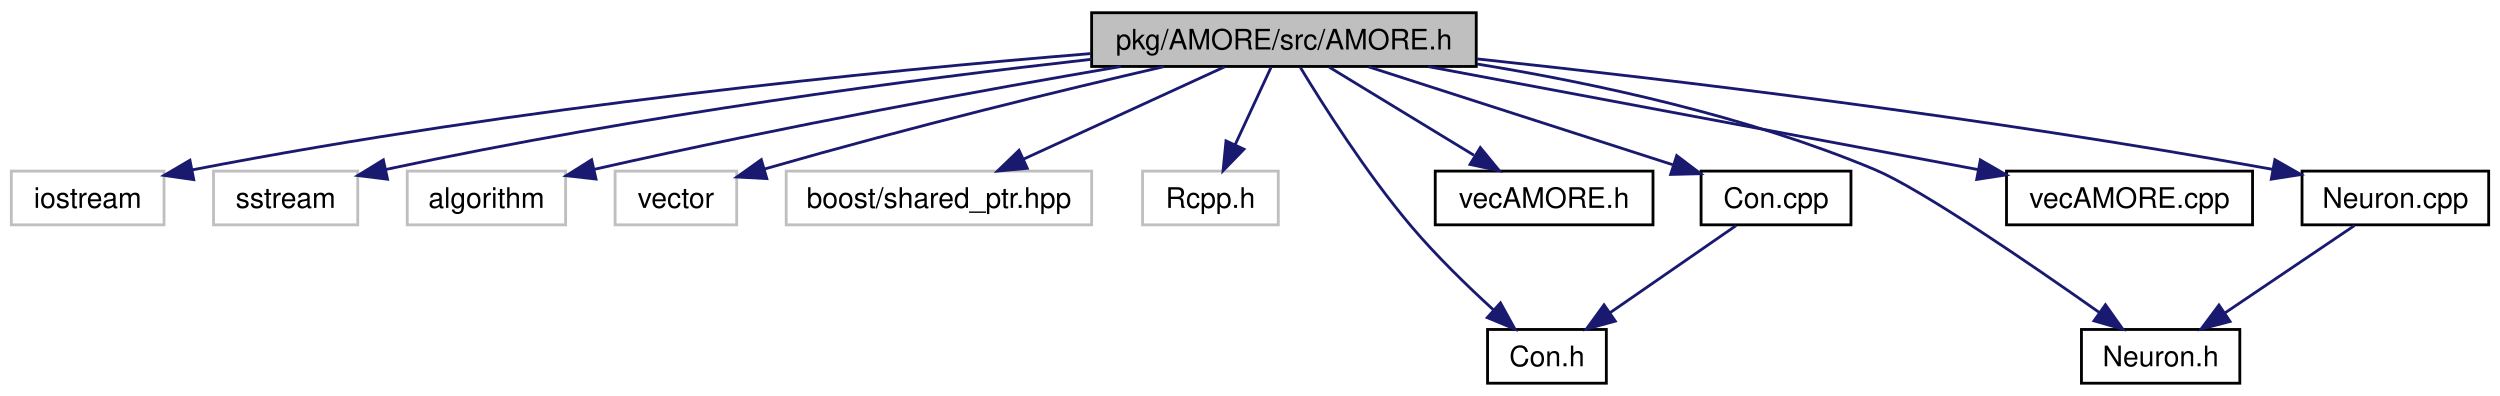
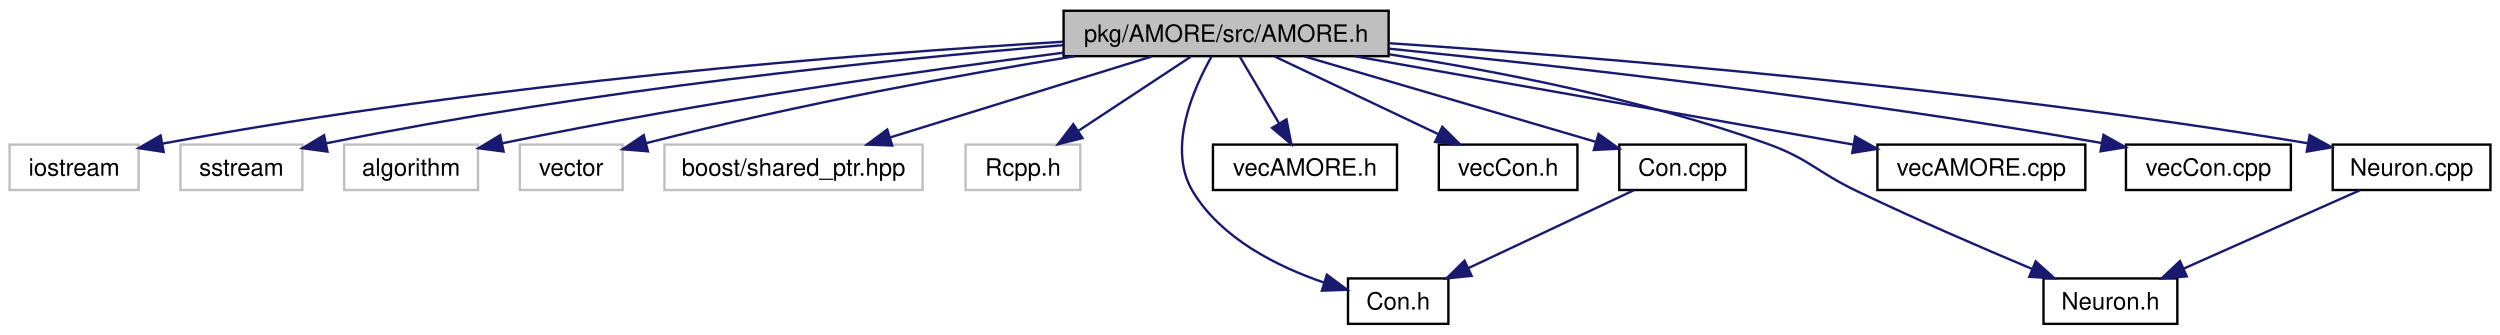
- <svg xmlns="http://www.w3.org/2000/svg" xmlns:xlink="http://www.w3.org/1999/xlink" width="884pt" height="140pt" viewBox="0.00 0.00 884.00 140.00">
+ <svg xmlns="http://www.w3.org/2000/svg" xmlns:xlink="http://www.w3.org/1999/xlink" width="1046pt" height="140pt" viewBox="0.00 0.00 1046.00 140.00">
  <g id="graph1" class="graph" transform="scale(1 1) rotate(0) translate(4 136)">
-     <polygon fill="white" stroke="white" points="-4,5 -4,-136 881,-136 881,5 -4,5" />
+     <polygon fill="white" stroke="white" points="-4,5 -4,-136 1043,-136 1043,5 -4,5" />
    <g id="node1" class="node">
-       <polygon fill="#bfbfbf" stroke="black" points="382,-112.5 382,-131.5 518,-131.5 518,-112.5 382,-112.5" />
-       <text text-anchor="middle" x="450" y="-118.5" font-family="Helvetica,sans-Serif" font-size="10.00">pkg/AMORE/src/AMORE.h</text>
+       <polygon fill="#bfbfbf" stroke="black" points="441,-112.5 441,-131.5 577,-131.5 577,-112.5 441,-112.5" />
+       <text text-anchor="middle" x="509" y="-118.5" font-family="Helvetica,sans-Serif" font-size="10.00">pkg/AMORE/src/AMORE.h</text>
    </g>
    <g id="node3" class="node">
      <polygon fill="white" stroke="#bfbfbf" points="0,-56.5 0,-75.5 54,-75.5 54,-56.5 0,-56.5" />
      <text text-anchor="middle" x="27" y="-62.5" font-family="Helvetica,sans-Serif" font-size="10.00">iostream</text>
    </g>
    <g id="edge2" class="edge">
-       <path fill="none" stroke="midnightblue" d="M381.697,-117.053C306.112,-110.867 180.623,-98.488 63.847,-75.911" />
-       <polygon fill="midnightblue" stroke="midnightblue" points="64.508,-72.474 54.021,-73.982 63.16,-79.343 64.508,-72.474" />
+       <path fill="none" stroke="midnightblue" d="M440.862,-118.541C354.996,-113.389 202.853,-101.622 63.986,-75.904" />
+       <polygon fill="midnightblue" stroke="midnightblue" points="64.487,-72.437 54.012,-74.028 63.193,-79.317 64.487,-72.437" />
    </g>
    <g id="node5" class="node">
      <polygon fill="white" stroke="#bfbfbf" points="71.5,-56.5 71.5,-75.5 122.5,-75.5 122.5,-56.5 71.5,-56.5" />
      <text text-anchor="middle" x="97" y="-62.5" font-family="Helvetica,sans-Serif" font-size="10.00">sstream</text>
    </g>
    <g id="edge4" class="edge">
-       <path fill="none" stroke="midnightblue" d="M381.977,-115.042C319.33,-107.988 223.709,-95.591 132.473,-76.091" />
-       <polygon fill="midnightblue" stroke="midnightblue" points="133.033,-72.631 122.519,-73.93 131.549,-79.472 133.033,-72.631" />
+       <path fill="none" stroke="midnightblue" d="M440.854,-117.111C366.897,-111.042 245.281,-98.836 132.356,-76.015" />
+       <polygon fill="midnightblue" stroke="midnightblue" points="133.005,-72.575 122.506,-73.992 131.597,-79.432 133.005,-72.575" />
    </g>
    <g id="node7" class="node">
      <polygon fill="white" stroke="#bfbfbf" points="140,-56.5 140,-75.5 196,-75.5 196,-56.5 140,-56.5" />
      <text text-anchor="middle" x="168" y="-62.5" font-family="Helvetica,sans-Serif" font-size="10.00">algorithm</text>
    </g>
    <g id="edge6" class="edge">
-       <path fill="none" stroke="midnightblue" d="M392.314,-112.484C344.736,-104.336 275.287,-91.759 205.998,-76.102" />
-       <polygon fill="midnightblue" stroke="midnightblue" points="206.753,-72.684 196.225,-73.873 205.196,-79.509 206.753,-72.684" />
+       <path fill="none" stroke="midnightblue" d="M440.989,-113.96C381.413,-106.405 292.355,-93.874 206.154,-76.06" />
+       <polygon fill="midnightblue" stroke="midnightblue" points="206.707,-72.6 196.202,-73.977 205.273,-79.451 206.707,-72.6" />
    </g>
    <g id="node9" class="node">
      <polygon fill="white" stroke="#bfbfbf" points="213.5,-56.5 213.5,-75.5 256.5,-75.5 256.5,-56.5 213.5,-56.5" />
      <text text-anchor="middle" x="235" y="-62.5" font-family="Helvetica,sans-Serif" font-size="10.00">vector</text>
    </g>
    <g id="edge8" class="edge">
-       <path fill="none" stroke="midnightblue" d="M407.5,-112.427C371.973,-104.203 319.794,-91.609 266.227,-76.215" />
-       <polygon fill="midnightblue" stroke="midnightblue" points="267.146,-72.838 256.567,-73.413 265.196,-79.56 267.146,-72.838" />
+       <path fill="none" stroke="midnightblue" d="M445.796,-112.498C398.552,-104.844 332.273,-92.944 266.261,-76.086" />
+       <polygon fill="midnightblue" stroke="midnightblue" points="267.084,-72.684 256.525,-73.563 265.327,-79.46 267.084,-72.684" />
    </g>
    <g id="node11" class="node">
      <polygon fill="white" stroke="#bfbfbf" points="274,-56.5 274,-75.5 382,-75.5 382,-56.5 274,-56.5" />
      <text text-anchor="middle" x="328" y="-62.5" font-family="Helvetica,sans-Serif" font-size="10.00">boost/shared_ptr.hpp</text>
    </g>
    <g id="edge10" class="edge">
-       <path fill="none" stroke="midnightblue" d="M429.027,-112.373C409.443,-103.384 380.004,-89.871 357.949,-79.747" />
-       <polygon fill="midnightblue" stroke="midnightblue" points="359.247,-76.492 348.699,-75.501 356.327,-82.854 359.247,-76.492" />
+       <path fill="none" stroke="midnightblue" d="M477.885,-112.373C447.657,-103.021 401.604,-88.772 368.526,-78.538" />
+       <polygon fill="midnightblue" stroke="midnightblue" points="369.297,-75.113 358.709,-75.501 367.228,-81.8 369.297,-75.113" />
    </g>
    <g id="node13" class="node">
      <polygon fill="white" stroke="#bfbfbf" points="400,-56.5 400,-75.5 448,-75.5 448,-56.5 400,-56.5" />
      <text text-anchor="middle" x="424" y="-62.5" font-family="Helvetica,sans-Serif" font-size="10.00">Rcpp.h</text>
    </g>
    <g id="edge12" class="edge">
-       <path fill="none" stroke="midnightblue" d="M445.471,-112.246C441.967,-104.697 437.007,-94.016 432.738,-84.82" />
-       <polygon fill="midnightblue" stroke="midnightblue" points="435.863,-83.239 428.477,-75.643 429.514,-86.187 435.863,-83.239" />
+       <path fill="none" stroke="midnightblue" d="M494.194,-112.246C481.274,-103.734 462.307,-91.237 447.345,-81.38" />
+       <polygon fill="midnightblue" stroke="midnightblue" points="448.912,-78.222 438.636,-75.643 445.061,-84.067 448.912,-78.222" />
    </g>
    <g id="node15" class="node">
      <a xlink:href="_con_8h.html" target="_top" xlink:title="Con.h">
-         <polygon fill="white" stroke="black" points="522,-0.5 522,-19.5 564,-19.5 564,-0.5 522,-0.5" />
-         <text text-anchor="middle" x="543" y="-6.5" font-family="Helvetica,sans-Serif" font-size="10.00">Con.h</text>
+         <polygon fill="white" stroke="black" points="560,-0.5 560,-19.5 602,-19.5 602,-0.5 560,-0.5" />
+         <text text-anchor="middle" x="581" y="-6.5" font-family="Helvetica,sans-Serif" font-size="10.00">Con.h</text>
      </a>
    </g>
    <g id="edge14" class="edge">
-       <path fill="none" stroke="midnightblue" d="M455.816,-112.15C463.873,-98.838 479.228,-74.628 495,-56 503.883,-45.508 514.891,-34.821 524.124,-26.392" />
-       <polygon fill="midnightblue" stroke="midnightblue" points="526.564,-28.905 531.682,-19.628 521.896,-23.689 526.564,-28.905" />
+       <path fill="none" stroke="midnightblue" d="M502.908,-112.333C495.238,-98.807 484.284,-73.885 495,-56 506.858,-36.21 530.454,-24.456 549.935,-17.789" />
+       <polygon fill="midnightblue" stroke="midnightblue" points="551.161,-21.073 559.663,-14.751 549.075,-14.391 551.161,-21.073" />
    </g>
    <g id="node17" class="node">
      <a xlink:href="vec_a_m_o_r_e_8h.html" target="_top" xlink:title="vecAMORE.h">
        <polygon fill="white" stroke="black" points="503.5,-56.5 503.5,-75.5 580.5,-75.5 580.5,-56.5 503.5,-56.5" />
        <text text-anchor="middle" x="542" y="-62.5" font-family="Helvetica,sans-Serif" font-size="10.00">vecAMORE.h</text>
      </a>
    </g>
    <g id="edge16" class="edge">
-       <path fill="none" stroke="midnightblue" d="M466.025,-112.246C480.141,-103.653 500.926,-91.001 517.19,-81.102" />
-       <polygon fill="midnightblue" stroke="midnightblue" points="519.436,-83.832 526.158,-75.643 515.797,-77.853 519.436,-83.832" />
+       <path fill="none" stroke="midnightblue" d="M514.748,-112.246C519.244,-104.617 525.625,-93.788 531.082,-84.527" />
+       <polygon fill="midnightblue" stroke="midnightblue" points="534.256,-86.035 536.318,-75.643 528.225,-82.481 534.256,-86.035" />
    </g>
    <g id="node19" class="node">
-       <a xlink:href="_neuron_8h.html" target="_top" xlink:title="Neuron.h">
-         <polygon fill="white" stroke="black" points="732,-0.5 732,-19.5 788,-19.5 788,-0.5 732,-0.5" />
-         <text text-anchor="middle" x="760" y="-6.5" font-family="Helvetica,sans-Serif" font-size="10.00">Neuron.h</text>
+       <a xlink:href="vec_con_8h.html" target="_top" xlink:title="vecCon.h">
+         <polygon fill="white" stroke="black" points="598,-56.5 598,-75.5 656,-75.5 656,-56.5 598,-56.5" />
+         <text text-anchor="middle" x="627" y="-62.5" font-family="Helvetica,sans-Serif" font-size="10.00">vecCon.h</text>
      </a>
    </g>
    <g id="edge18" class="edge">
-       <path fill="none" stroke="midnightblue" d="M518.255,-113.37C560.042,-106.543 613.957,-94.923 659,-76 675.253,-69.172 713.8,-42.788 738.295,-25.518" />
-       <polygon fill="midnightblue" stroke="midnightblue" points="740.482,-28.258 746.617,-19.62 736.434,-22.547 740.482,-28.258" />
+       <path fill="none" stroke="midnightblue" d="M529.285,-112.373C548.142,-103.424 576.446,-89.992 597.745,-79.883" />
+       <polygon fill="midnightblue" stroke="midnightblue" points="599.446,-82.951 606.98,-75.501 596.445,-76.627 599.446,-82.951" />
    </g>
    <g id="node21" class="node">
-       <a xlink:href="_con_8cpp.html" target="_top" xlink:title="Con.cpp">
-         <polygon fill="white" stroke="black" points="597.5,-56.5 597.5,-75.5 650.5,-75.5 650.5,-56.5 597.5,-56.5" />
-         <text text-anchor="middle" x="624" y="-62.5" font-family="Helvetica,sans-Serif" font-size="10.00">Con.cpp</text>
+       <a xlink:href="_neuron_8h.html" target="_top" xlink:title="Neuron.h">
+         <polygon fill="white" stroke="black" points="851,-0.5 851,-19.5 907,-19.5 907,-0.5 851,-0.5" />
+         <text text-anchor="middle" x="879" y="-6.5" font-family="Helvetica,sans-Serif" font-size="10.00">Neuron.h</text>
      </a>
    </g>
    <g id="edge20" class="edge">
-       <path fill="none" stroke="midnightblue" d="M479.912,-112.373C509.722,-102.779 555.543,-88.032 587.483,-77.753" />
-       <polygon fill="midnightblue" stroke="midnightblue" points="588.881,-80.98 597.327,-74.584 586.736,-74.316 588.881,-80.98" />
+       <path fill="none" stroke="midnightblue" d="M577.109,-113.291C622.687,-106.221 683.522,-94.363 735,-76 752.976,-69.588 755.79,-64.249 773,-56 797.206,-44.398 825.068,-32.357 846.15,-23.506" />
+       <polygon fill="midnightblue" stroke="midnightblue" points="847.734,-26.637 855.614,-19.555 845.038,-20.177 847.734,-26.637" />
    </g>
-     <g id="node24" class="node">
-       <a xlink:href="vec_a_m_o_r_e_8cpp.html" target="_top" xlink:title="vecAMORE.cpp">
-         <polygon fill="white" stroke="black" points="705.5,-56.5 705.5,-75.5 792.5,-75.5 792.5,-56.5 705.5,-56.5" />
-         <text text-anchor="middle" x="749" y="-62.5" font-family="Helvetica,sans-Serif" font-size="10.00">vecAMORE.cpp</text>
+     <g id="node23" class="node">
+       <a xlink:href="_con_8cpp.html" target="_top" xlink:title="Con.cpp">
+         <polygon fill="white" stroke="black" points="673.5,-56.5 673.5,-75.5 726.5,-75.5 726.5,-56.5 673.5,-56.5" />
+         <text text-anchor="middle" x="700" y="-62.5" font-family="Helvetica,sans-Serif" font-size="10.00">Con.cpp</text>
      </a>
    </g>
-     <g id="edge24" class="edge">
-       <path fill="none" stroke="midnightblue" d="M501.06,-112.437C555.232,-102.291 640.446,-86.331 695.521,-76.016" />
-       <polygon fill="midnightblue" stroke="midnightblue" points="696.255,-79.44 705.44,-74.158 694.966,-72.559 696.255,-79.44" />
+     <g id="edge22" class="edge">
+       <path fill="none" stroke="midnightblue" d="M541.834,-112.373C575.714,-102.44 628.433,-86.983 663.575,-76.679" />
+       <polygon fill="midnightblue" stroke="midnightblue" points="664.822,-79.961 673.434,-73.789 662.853,-73.244 664.822,-79.961" />
    </g>
    <g id="node26" class="node">
-       <a xlink:href="_neuron_8cpp.html" target="_top" xlink:title="Neuron.cpp">
-         <polygon fill="white" stroke="black" points="810,-56.5 810,-75.5 876,-75.5 876,-56.5 810,-56.5" />
-         <text text-anchor="middle" x="843" y="-62.5" font-family="Helvetica,sans-Serif" font-size="10.00">Neuron.cpp</text>
+       <a xlink:href="vec_a_m_o_r_e_8cpp.html" target="_top" xlink:title="vecAMORE.cpp">
+         <polygon fill="white" stroke="black" points="781.5,-56.5 781.5,-75.5 868.5,-75.5 868.5,-56.5 781.5,-56.5" />
+         <text text-anchor="middle" x="825" y="-62.5" font-family="Helvetica,sans-Serif" font-size="10.00">vecAMORE.cpp</text>
      </a>
    </g>
    <g id="edge26" class="edge">
-       <path fill="none" stroke="midnightblue" d="M518.271,-115.168C587.022,-107.81 696.292,-94.812 799.617,-76.11" />
-       <polygon fill="midnightblue" stroke="midnightblue" points="800.39,-79.527 809.596,-74.283 799.129,-72.642 800.39,-79.527" />
+       <path fill="none" stroke="midnightblue" d="M562.963,-112.437C621.165,-102.123 713.273,-85.8 771.352,-75.507" />
+       <polygon fill="midnightblue" stroke="midnightblue" points="772.195,-78.912 781.431,-73.721 770.974,-72.02 772.195,-78.912" />
    </g>
-     <g id="edge22" class="edge">
-       <path fill="none" stroke="midnightblue" d="M609.891,-56.245C597.579,-47.734 579.504,-35.237 565.246,-25.38" />
-       <polygon fill="midnightblue" stroke="midnightblue" points="567.163,-22.451 556.947,-19.643 563.183,-28.209 567.163,-22.451" />
+     <g id="node28" class="node">
+       <a xlink:href="vec_con_8cpp.html" target="_top" xlink:title="vecCon.cpp">
+         <polygon fill="white" stroke="black" points="885.5,-56.5 885.5,-75.5 954.5,-75.5 954.5,-56.5 885.5,-56.5" />
+         <text text-anchor="middle" x="920" y="-62.5" font-family="Helvetica,sans-Serif" font-size="10.00">vecCon.cpp</text>
+       </a>
    </g>
    <g id="edge28" class="edge">
-       <path fill="none" stroke="midnightblue" d="M828.543,-56.245C815.927,-47.734 797.406,-35.237 782.795,-25.38" />
-       <polygon fill="midnightblue" stroke="midnightblue" points="784.539,-22.334 774.292,-19.643 780.624,-28.137 784.539,-22.334" />
+       <path fill="none" stroke="midnightblue" d="M577.145,-115.628C649.084,-108.417 765.951,-95.328 875.438,-76.143" />
+       <polygon fill="midnightblue" stroke="midnightblue" points="876.095,-79.582 885.33,-74.389 874.873,-72.689 876.095,-79.582" />
+     </g>
+     <g id="node30" class="node">
+       <a xlink:href="_neuron_8cpp.html" target="_top" xlink:title="Neuron.cpp">
+         <polygon fill="white" stroke="black" points="972,-56.5 972,-75.5 1038,-75.5 1038,-56.5 972,-56.5" />
+         <text text-anchor="middle" x="1005" y="-62.5" font-family="Helvetica,sans-Serif" font-size="10.00">Neuron.cpp</text>
+       </a>
+     </g>
+     <g id="edge30" class="edge">
+       <path fill="none" stroke="midnightblue" d="M577.064,-117.933C664.099,-112.101 819.576,-99.568 961.423,-76.082" />
+       <polygon fill="midnightblue" stroke="midnightblue" points="962.329,-79.479 971.611,-74.372 961.17,-72.576 962.329,-79.479" />
+     </g>
+     <g id="edge24" class="edge">
+       <path fill="none" stroke="midnightblue" d="M679.543,-56.373C660.526,-47.424 631.982,-33.992 610.502,-23.884" />
+       <polygon fill="midnightblue" stroke="midnightblue" points="611.728,-20.592 601.19,-19.501 608.748,-26.926 611.728,-20.592" />
+     </g>
+     <g id="edge32" class="edge">
+       <path fill="none" stroke="midnightblue" d="M983.34,-56.373C963.023,-47.343 932.436,-33.749 909.625,-23.611" />
+       <polygon fill="midnightblue" stroke="midnightblue" points="910.937,-20.364 900.378,-19.501 908.094,-26.761 910.937,-20.364" />
    </g>
  </g>
</svg>
